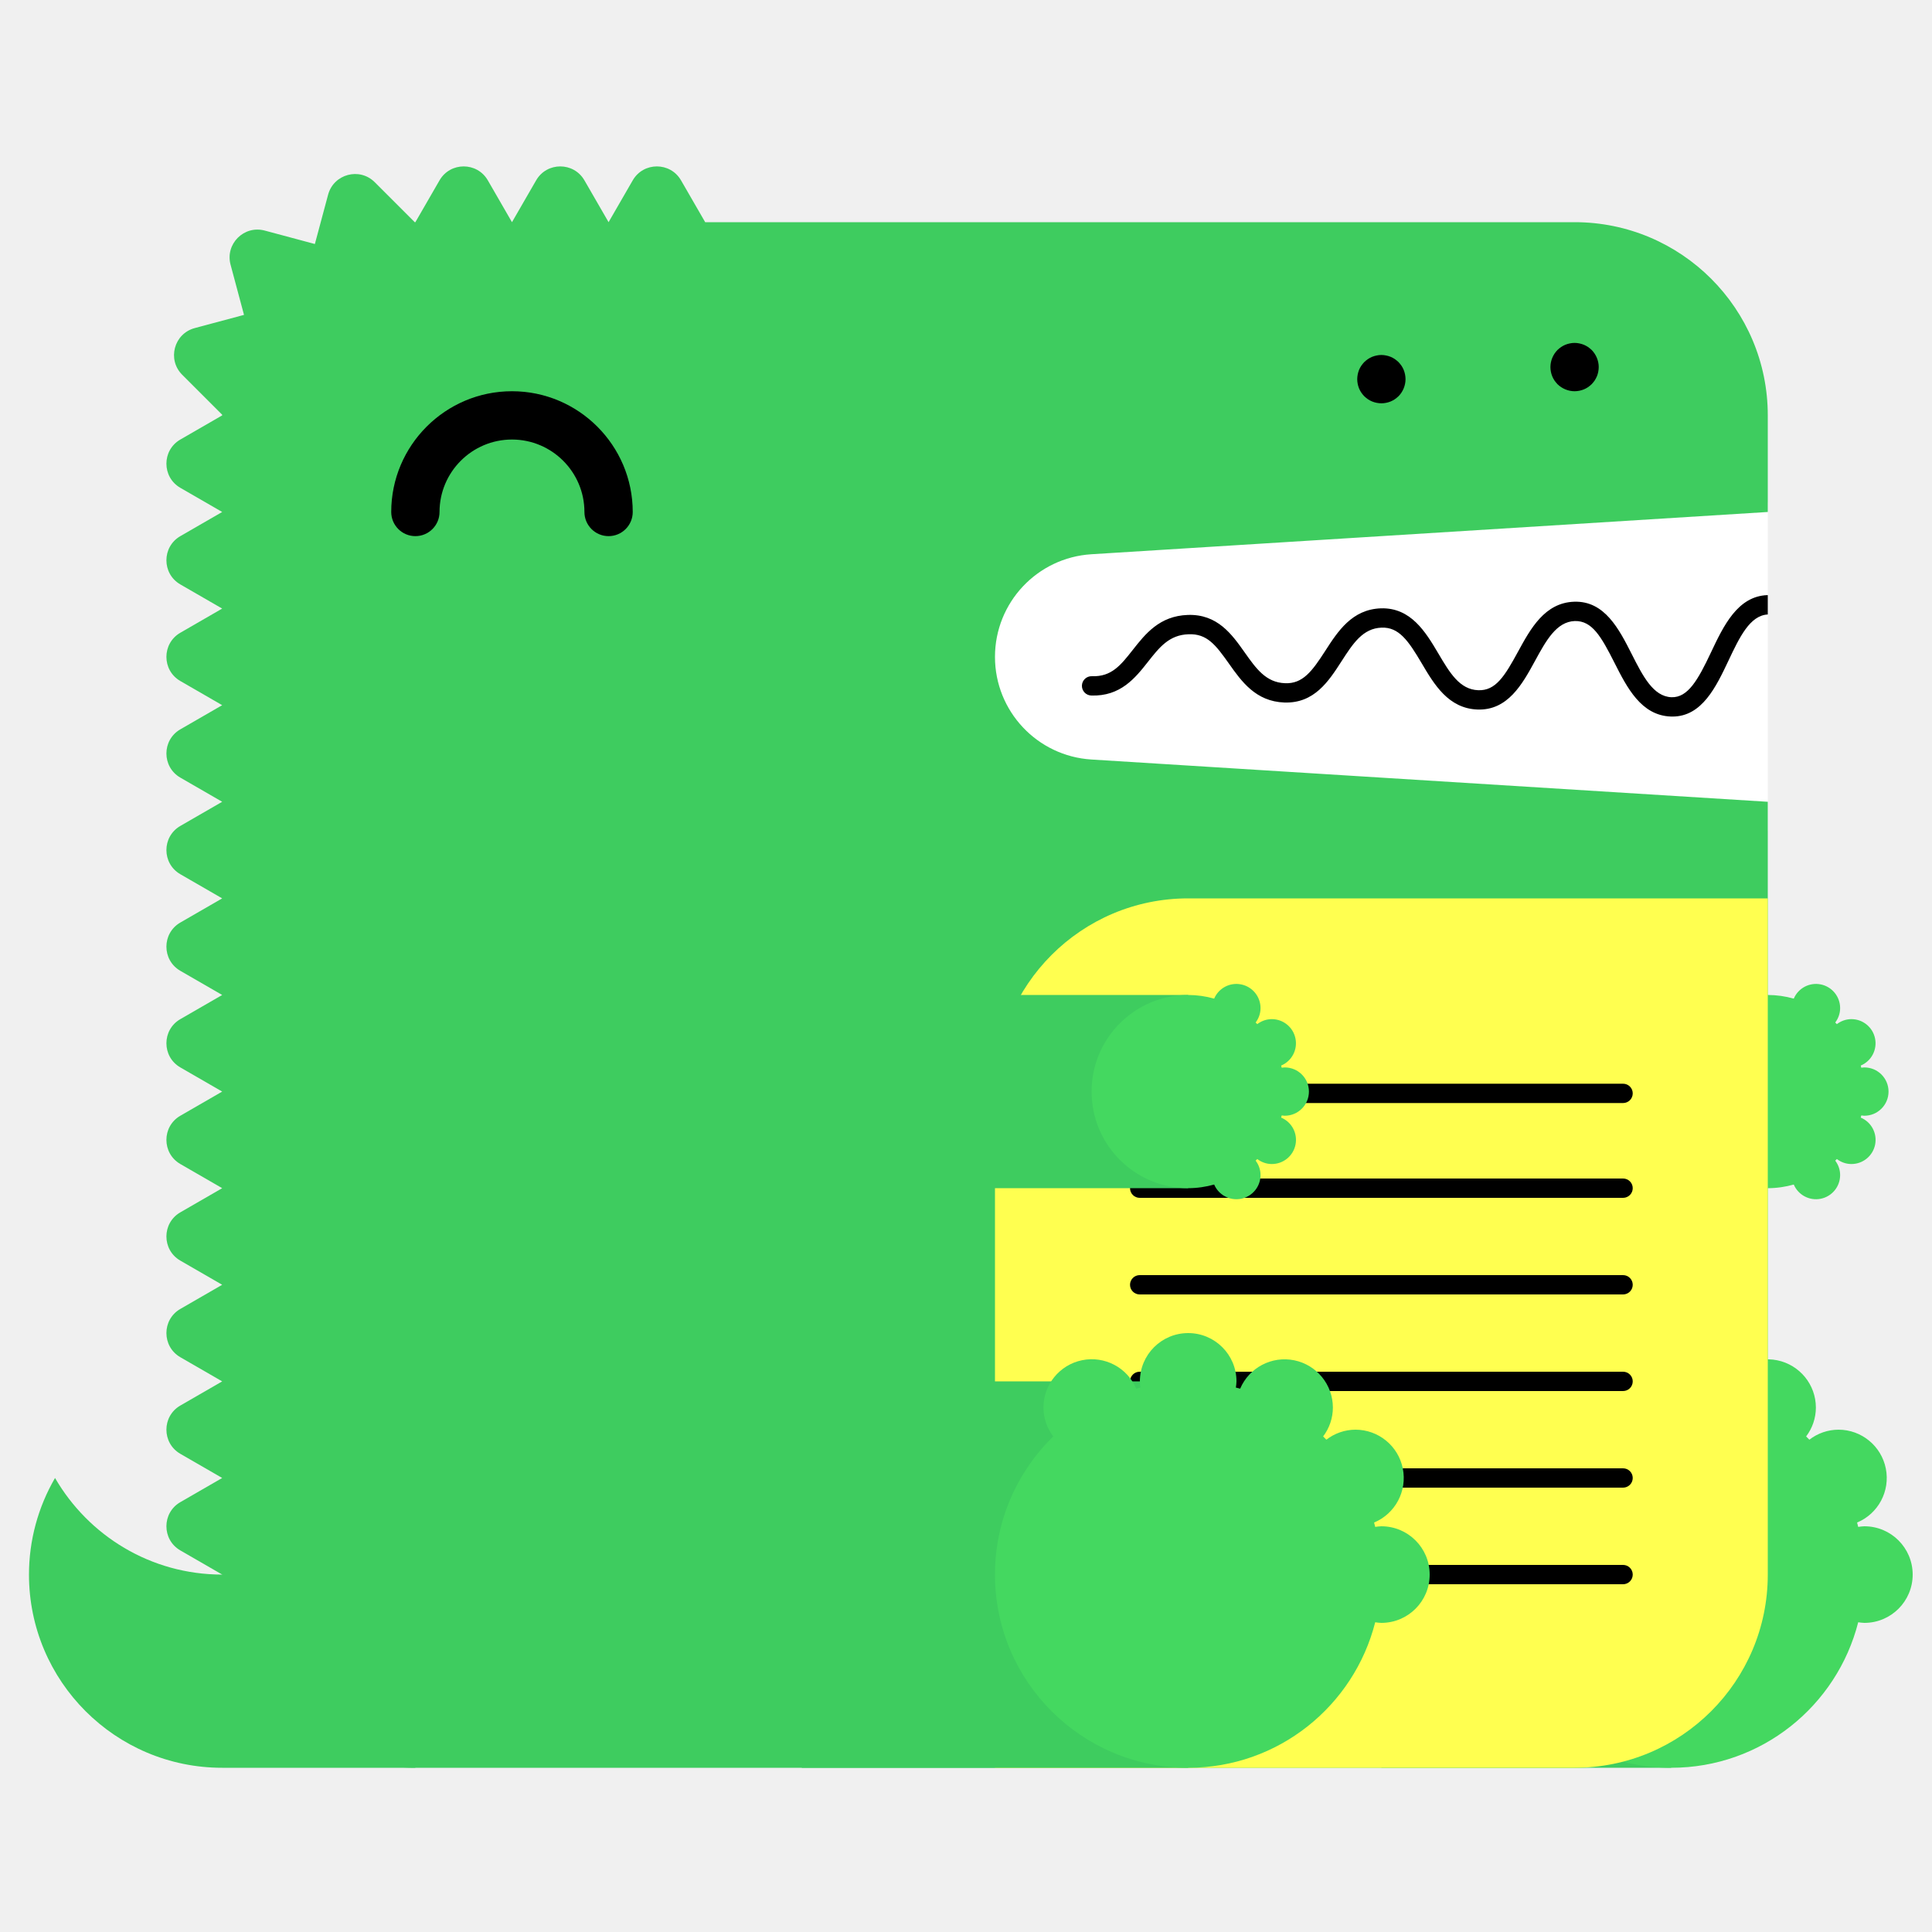
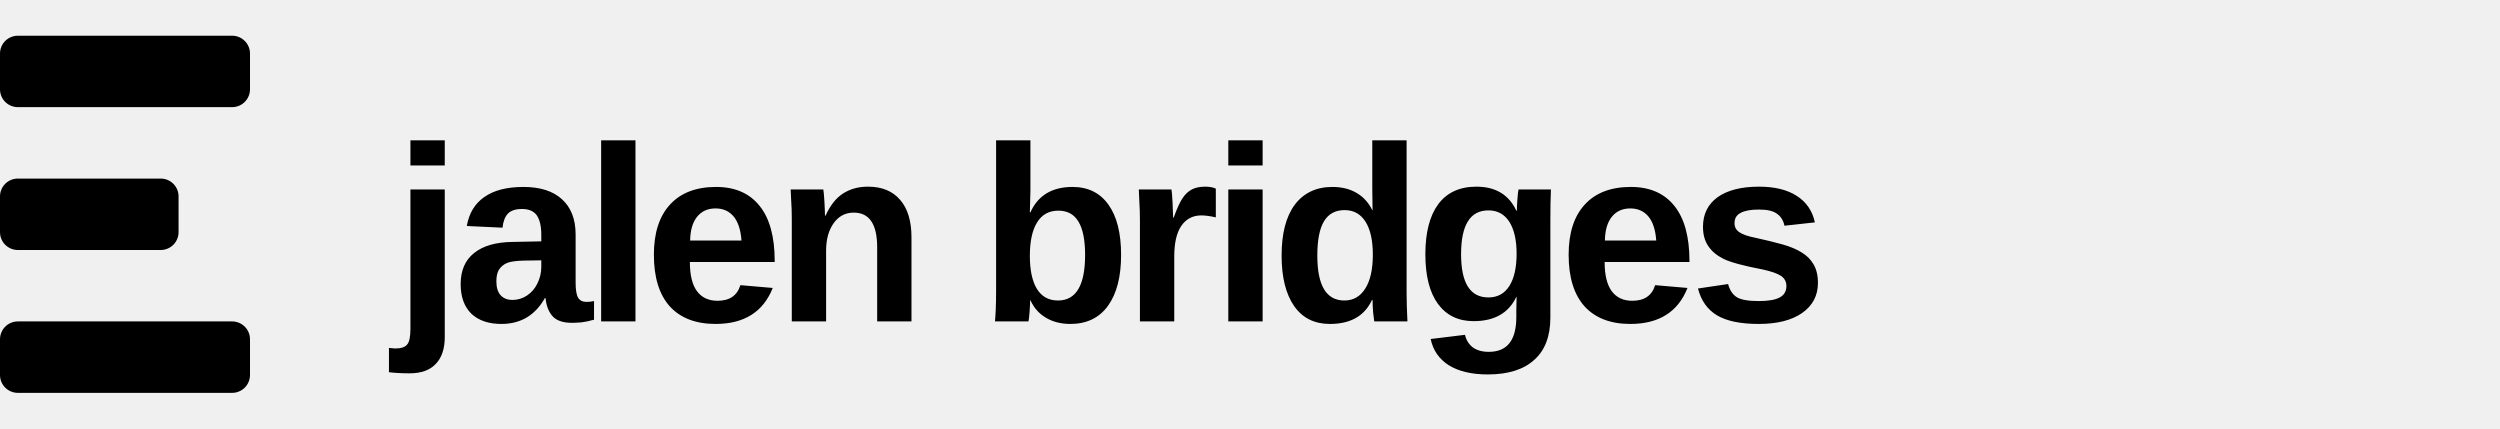
- <svg xmlns="http://www.w3.org/2000/svg" width="200" height="200" viewBox="0 0 200 200">
-   <g fill="none" fill-rule="evenodd">
-     <path fill="#FFF" d="M99 52h84v34H99z" />
-     <path d="M23 163c-7.398 0-13.843-4.027-17.303-10A19.886 19.886 0 0 0 3 163c0 11.046 8.954 20 20 20h20v-20H23z" fill="#3ECC5F" />
-     <path d="M112.98 57.376L183 53V43c0-11.046-8.954-20-20-20H73l-2.5-4.33c-1.112-1.925-3.889-1.925-5 0L63 23l-2.5-4.33c-1.111-1.925-3.889-1.925-5 0L53 23l-2.5-4.33c-1.111-1.925-3.889-1.925-5 0L43 23c-.022 0-.042.003-.065.003l-4.142-4.141c-1.57-1.571-4.252-.853-4.828 1.294l-1.369 5.104-5.192-1.392c-2.148-.575-4.111 1.389-3.535 3.536l1.39 5.193-5.102 1.367c-2.148.576-2.867 3.259-1.296 4.83l4.142 4.142c0 .021-.003.042-.003.064l-4.33 2.5c-1.925 1.111-1.925 3.889 0 5L23 53l-4.33 2.5c-1.925 1.111-1.925 3.889 0 5L23 63l-4.33 2.5c-1.925 1.111-1.925 3.889 0 5L23 73l-4.33 2.5c-1.925 1.111-1.925 3.889 0 5L23 83l-4.33 2.5c-1.925 1.111-1.925 3.889 0 5L23 93l-4.33 2.5c-1.925 1.111-1.925 3.889 0 5L23 103l-4.33 2.5c-1.925 1.111-1.925 3.889 0 5L23 113l-4.33 2.5c-1.925 1.111-1.925 3.889 0 5L23 123l-4.33 2.5c-1.925 1.111-1.925 3.889 0 5L23 133l-4.33 2.5c-1.925 1.111-1.925 3.889 0 5L23 143l-4.33 2.5c-1.925 1.111-1.925 3.889 0 5L23 153l-4.33 2.5c-1.925 1.111-1.925 3.889 0 5L23 163c0 11.046 8.954 20 20 20h120c11.046 0 20-8.954 20-20V83l-70.02-4.376A10.645 10.645 0 0 1 103 68c0-5.621 4.37-10.273 9.98-10.624" fill="#3ECC5F" />
-     <path fill="#3ECC5F" d="M143 183h30v-40h-30z" />
-     <path d="M193 158c-.219 0-.428.037-.639.064-.038-.15-.074-.301-.116-.451A5 5 0 0 0 190.32 148a4.96 4.96 0 0 0-3.016 1.036 26.531 26.531 0 0 0-.335-.336 4.955 4.955 0 0 0 1.011-2.987 5 5 0 0 0-9.599-1.959c-.148-.042-.297-.077-.445-.115.027-.211.064-.42.064-.639a5 5 0 0 0-5-5 5 5 0 0 0-5 5c0 .219.037.428.064.639-.148.038-.297.073-.445.115a4.998 4.998 0 0 0-9.599 1.959c0 1.125.384 2.151 1.011 2.987-3.717 3.632-6.031 8.693-6.031 14.3 0 11.046 8.954 20 20 20 9.339 0 17.16-6.41 19.361-15.064.211.027.42.064.639.064a5 5 0 0 0 5-5 5 5 0 0 0-5-5" fill="#44D860" />
-     <path fill="#3ECC5F" d="M153 123h30v-20h-30z" />
-     <path d="M193 115.5a2.5 2.5 0 1 0 0-5c-.109 0-.214.019-.319.032-.02-.075-.037-.15-.058-.225a2.501 2.501 0 0 0-.963-4.807c-.569 0-1.088.197-1.508.518a6.653 6.653 0 0 0-.168-.168c.314-.417.506-.931.506-1.494a2.5 2.5 0 0 0-4.8-.979A9.987 9.987 0 0 0 183 103c-5.522 0-10 4.478-10 10s4.478 10 10 10c.934 0 1.833-.138 2.69-.377a2.5 2.5 0 0 0 4.8-.979c0-.563-.192-1.077-.506-1.494.057-.055.113-.111.168-.168.42.321.939.518 1.508.518a2.5 2.5 0 0 0 .963-4.807c.021-.074.038-.15.058-.225.105.013.21.032.319.032" fill="#44D860" />
-     <path d="M63 55.5a2.5 2.5 0 0 1-2.5-2.5c0-4.136-3.364-7.5-7.5-7.5s-7.5 3.364-7.5 7.5a2.5 2.5 0 1 1-5 0c0-6.893 5.607-12.5 12.5-12.5S65.5 46.107 65.5 53a2.5 2.5 0 0 1-2.5 2.5" fill="#000" />
-     <path d="M103 183h60c11.046 0 20-8.954 20-20V93h-60c-11.046 0-20 8.954-20 20v70z" fill="#FFFF50" />
-     <path d="M168.02 124h-50.04a1 1 0 1 1 0-2h50.04a1 1 0 1 1 0 2m0 20h-50.04a1 1 0 1 1 0-2h50.04a1 1 0 1 1 0 2m0 20h-50.04a1 1 0 1 1 0-2h50.04a1 1 0 1 1 0 2m0-49.814h-50.04a1 1 0 1 1 0-2h50.04a1 1 0 1 1 0 2m0 19.814h-50.04a1 1 0 1 1 0-2h50.04a1 1 0 1 1 0 2m0 20h-50.04a1 1 0 1 1 0-2h50.04a1 1 0 1 1 0 2M183 61.611c-.012 0-.022-.006-.034-.005-3.09.105-4.552 3.196-5.842 5.923-1.346 2.85-2.387 4.703-4.093 4.647-1.889-.068-2.969-2.202-4.113-4.46-1.314-2.594-2.814-5.536-5.963-5.426-3.046.104-4.513 2.794-5.807 5.167-1.377 2.528-2.314 4.065-4.121 3.994-1.927-.07-2.951-1.805-4.136-3.813-1.321-2.236-2.848-4.75-5.936-4.664-2.994.103-4.465 2.385-5.763 4.4-1.373 2.13-2.335 3.428-4.165 3.351-1.973-.07-2.992-1.51-4.171-3.177-1.324-1.873-2.816-3.993-5.895-3.89-2.928.1-4.399 1.97-5.696 3.618-1.232 1.564-2.194 2.802-4.229 2.724a1 1 0 0 0-.072 2c3.017.101 4.545-1.8 5.872-3.487 1.177-1.496 2.193-2.787 4.193-2.855 1.926-.082 2.829 1.115 4.195 3.045 1.297 1.834 2.769 3.914 5.731 4.021 3.103.104 4.596-2.215 5.918-4.267 1.182-1.834 2.202-3.417 4.15-3.484 1.793-.067 2.769 1.35 4.145 3.681 1.297 2.197 2.766 4.686 5.787 4.796 3.125.108 4.634-2.62 5.949-5.035 1.139-2.088 2.214-4.06 4.119-4.126 1.793-.042 2.728 1.595 4.111 4.33 1.292 2.553 2.757 5.445 5.825 5.556l.169.003c3.064 0 4.518-3.075 5.805-5.794 1.139-2.41 2.217-4.68 4.067-4.773v-2z" fill="#000" />
-     <path fill="#3ECC5F" d="M83 183h40v-40H83z" />
-     <path d="M143 158c-.219 0-.428.037-.639.064-.038-.15-.074-.301-.116-.451A5 5 0 0 0 140.32 148a4.96 4.96 0 0 0-3.016 1.036 26.531 26.531 0 0 0-.335-.336 4.955 4.955 0 0 0 1.011-2.987 5 5 0 0 0-9.599-1.959c-.148-.042-.297-.077-.445-.115.027-.211.064-.42.064-.639a5 5 0 0 0-5-5 5 5 0 0 0-5 5c0 .219.037.428.064.639-.148.038-.297.073-.445.115a4.998 4.998 0 0 0-9.599 1.959c0 1.125.384 2.151 1.011 2.987-3.717 3.632-6.031 8.693-6.031 14.3 0 11.046 8.954 20 20 20 9.339 0 17.16-6.41 19.361-15.064.211.027.42.064.639.064a5 5 0 0 0 5-5 5 5 0 0 0-5-5" fill="#44D860" />
-     <path fill="#3ECC5F" d="M83 123h40v-20H83z" />
-     <path d="M133 115.5a2.5 2.5 0 1 0 0-5c-.109 0-.214.019-.319.032-.02-.075-.037-.15-.058-.225a2.501 2.501 0 0 0-.963-4.807c-.569 0-1.088.197-1.508.518a6.653 6.653 0 0 0-.168-.168c.314-.417.506-.931.506-1.494a2.5 2.5 0 0 0-4.8-.979A9.987 9.987 0 0 0 123 103c-5.522 0-10 4.478-10 10s4.478 10 10 10c.934 0 1.833-.138 2.69-.377a2.5 2.5 0 0 0 4.8-.979c0-.563-.192-1.077-.506-1.494.057-.055.113-.111.168-.168.42.321.939.518 1.508.518a2.5 2.5 0 0 0 .963-4.807c.021-.074.038-.15.058-.225.105.013.21.032.319.032" fill="#44D860" />
-     <path d="M143 41.75c-.16 0-.33-.02-.49-.05a2.52 2.52 0 0 1-.47-.14c-.15-.06-.29-.14-.431-.23-.13-.09-.259-.2-.38-.31-.109-.12-.219-.24-.309-.38s-.17-.28-.231-.43a2.619 2.619 0 0 1-.189-.96c0-.16.02-.33.05-.49.03-.16.08-.31.139-.47.061-.15.141-.29.231-.43.09-.13.2-.26.309-.38.121-.11.25-.22.38-.31.141-.09.281-.17.431-.23.149-.06.31-.11.47-.14.32-.07.65-.07.98 0 .159.03.32.08.47.14.149.06.29.14.43.23.13.09.259.2.38.31.11.12.22.25.31.38.09.14.17.28.23.43.06.16.11.31.14.47.029.16.05.33.05.49 0 .66-.271 1.31-.73 1.77-.121.11-.25.22-.38.31-.14.09-.281.17-.43.23a2.565 2.565 0 0 1-.96.19m20-1.25c-.66 0-1.3-.27-1.771-.73a3.802 3.802 0 0 1-.309-.38c-.09-.14-.17-.28-.231-.43a2.619 2.619 0 0 1-.189-.96c0-.66.27-1.3.729-1.77.121-.11.25-.22.38-.31.141-.09.281-.17.431-.23.149-.06.31-.11.47-.14.32-.07.66-.07.98 0 .159.03.32.08.47.14.149.06.29.14.43.23.13.09.259.2.38.31.459.47.73 1.11.73 1.77 0 .16-.021.33-.05.49-.03.16-.08.32-.14.47-.07.15-.14.29-.23.43-.09.13-.2.26-.31.38-.121.11-.25.22-.38.31-.14.09-.281.17-.43.23a2.565 2.565 0 0 1-.96.19" fill="#000" />
-   </g>
+ <svg xmlns="http://www.w3.org/2000/svg" width="140" height="24" viewBox="0 0 140 24" fill="none">
+   <rect x="0" y="2" width="14" height="4" fill="currentColor" rx="1" />
+   <rect x="0" y="10" width="10" height="4" fill="currentColor" rx="1" />
+   <rect x="0" y="18" width="14" height="4" fill="currentColor" rx="1" />
+   <text x="22" y="18" font-family="Arial, sans-serif" font-size="14" font-weight="700" fill="currentColor" letter-spacing="-0.5">jalen bridges</text>
</svg>
